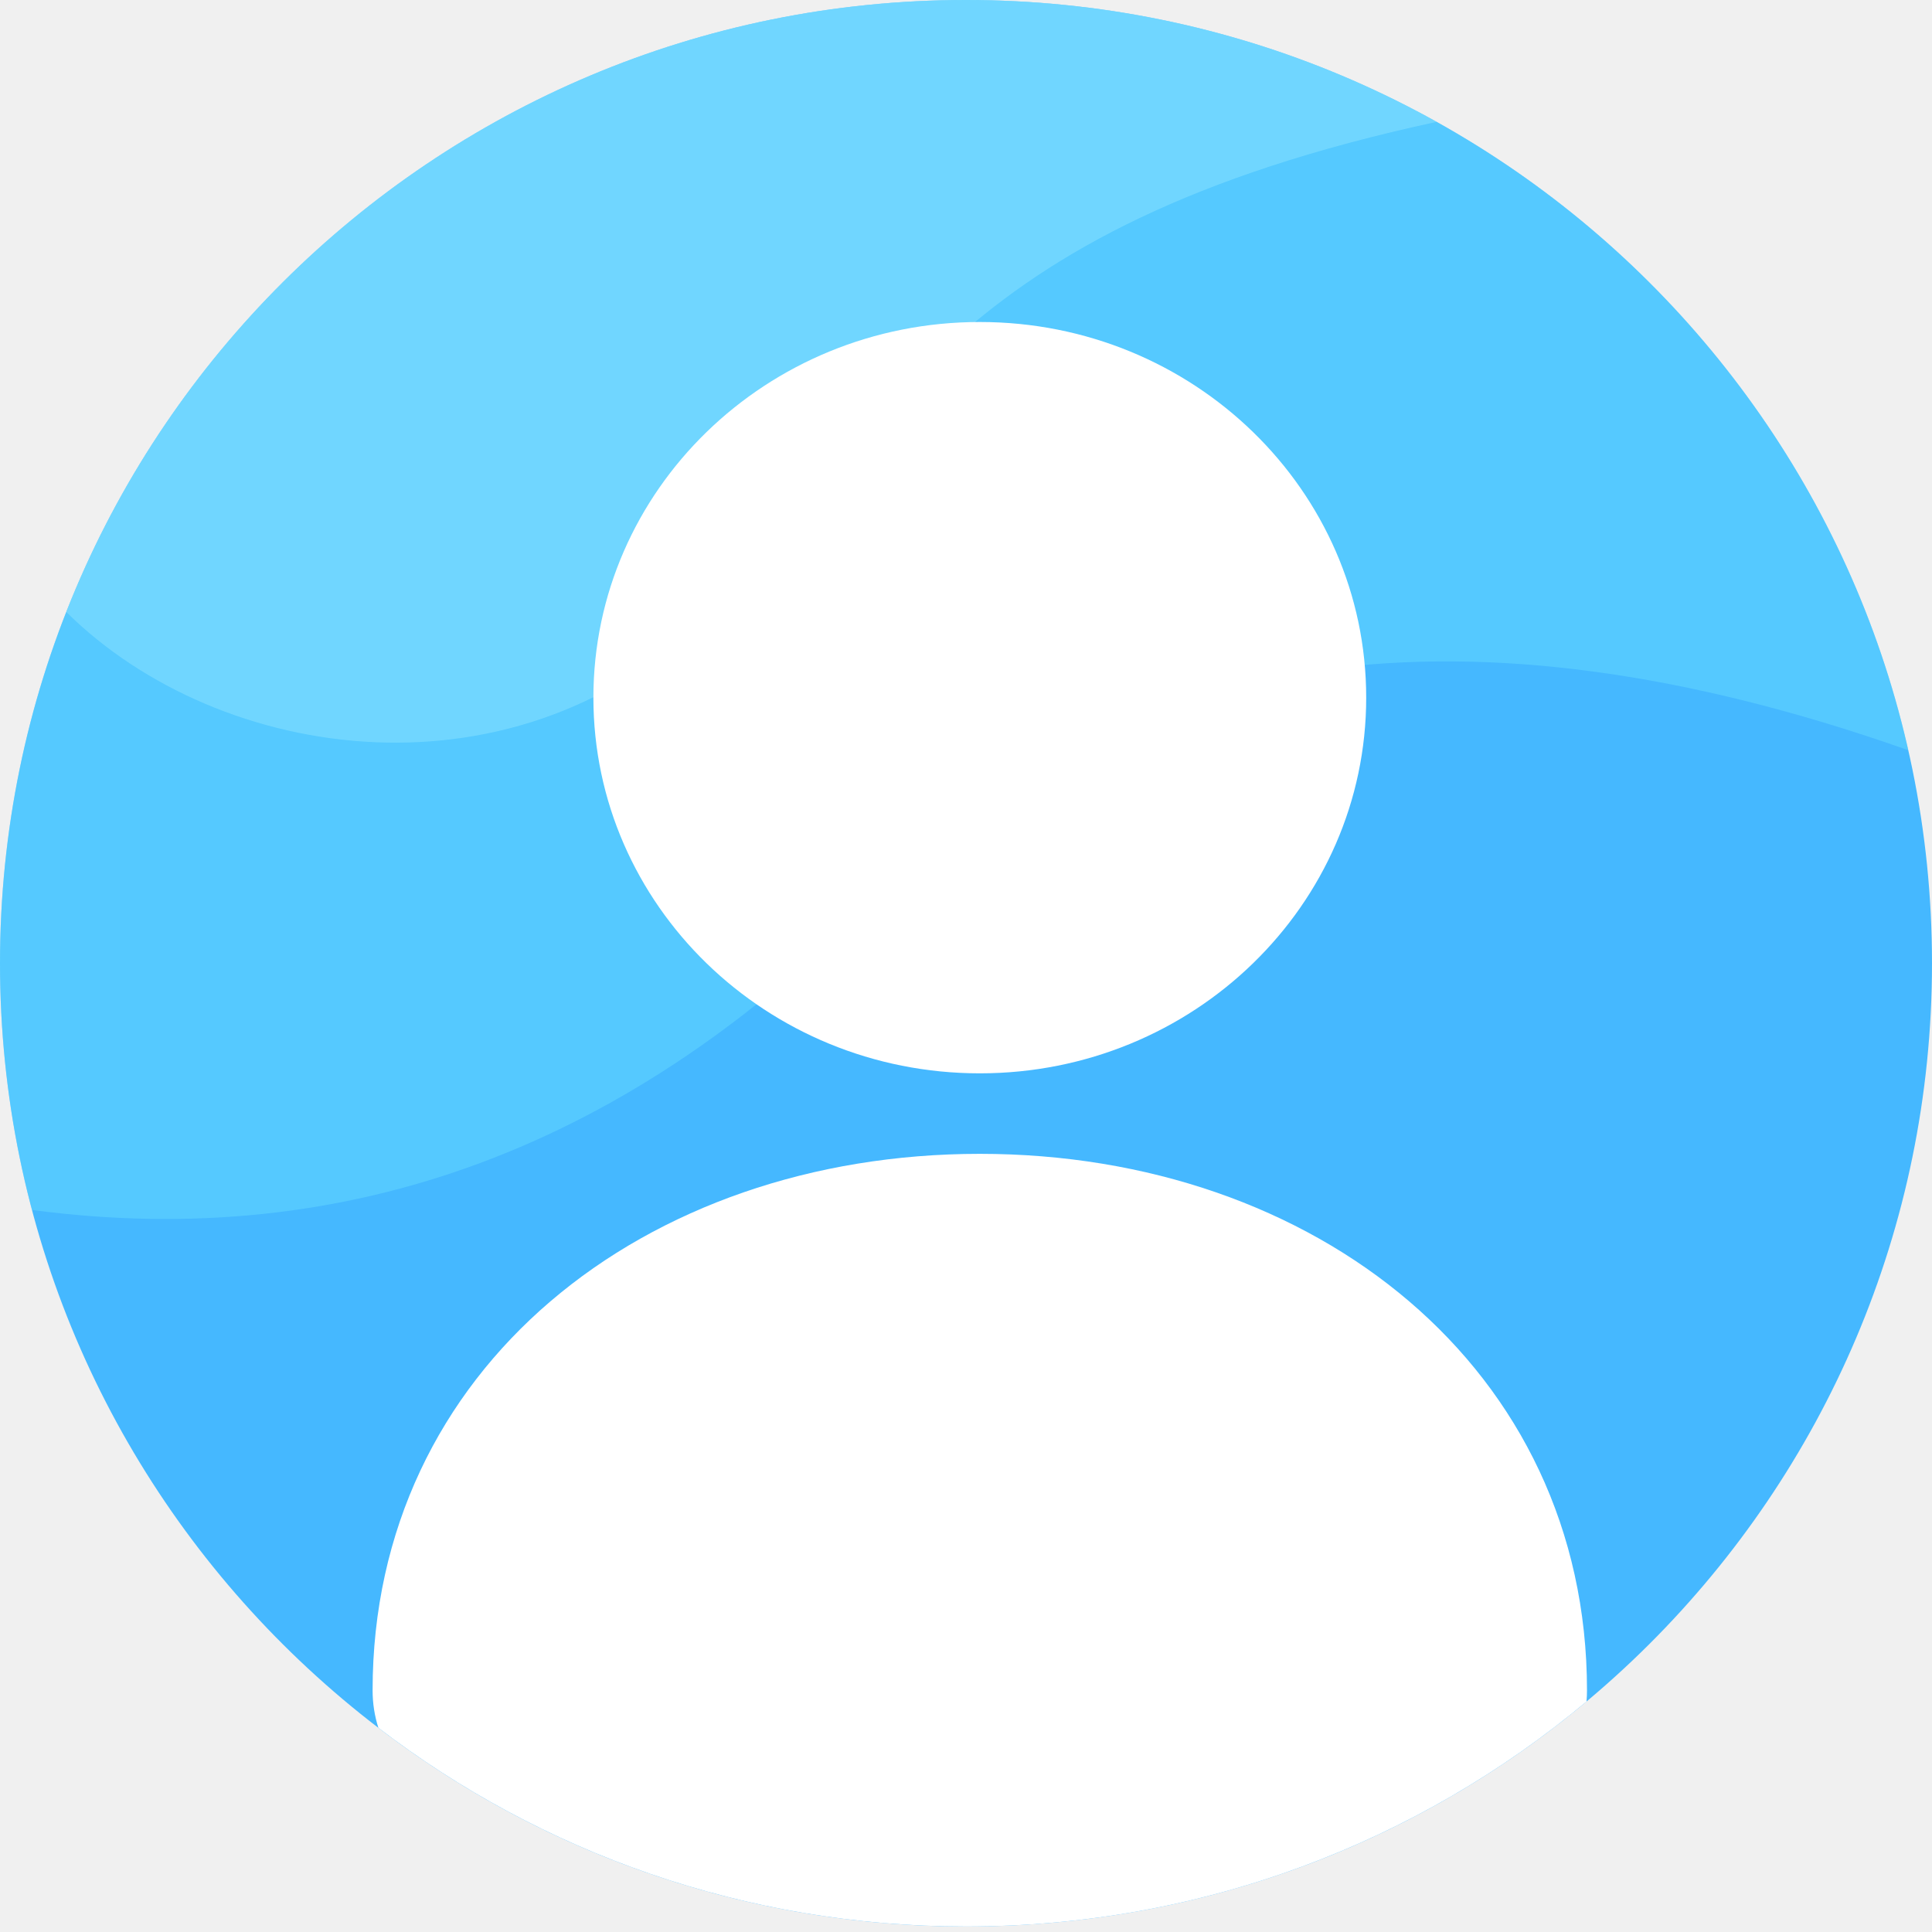
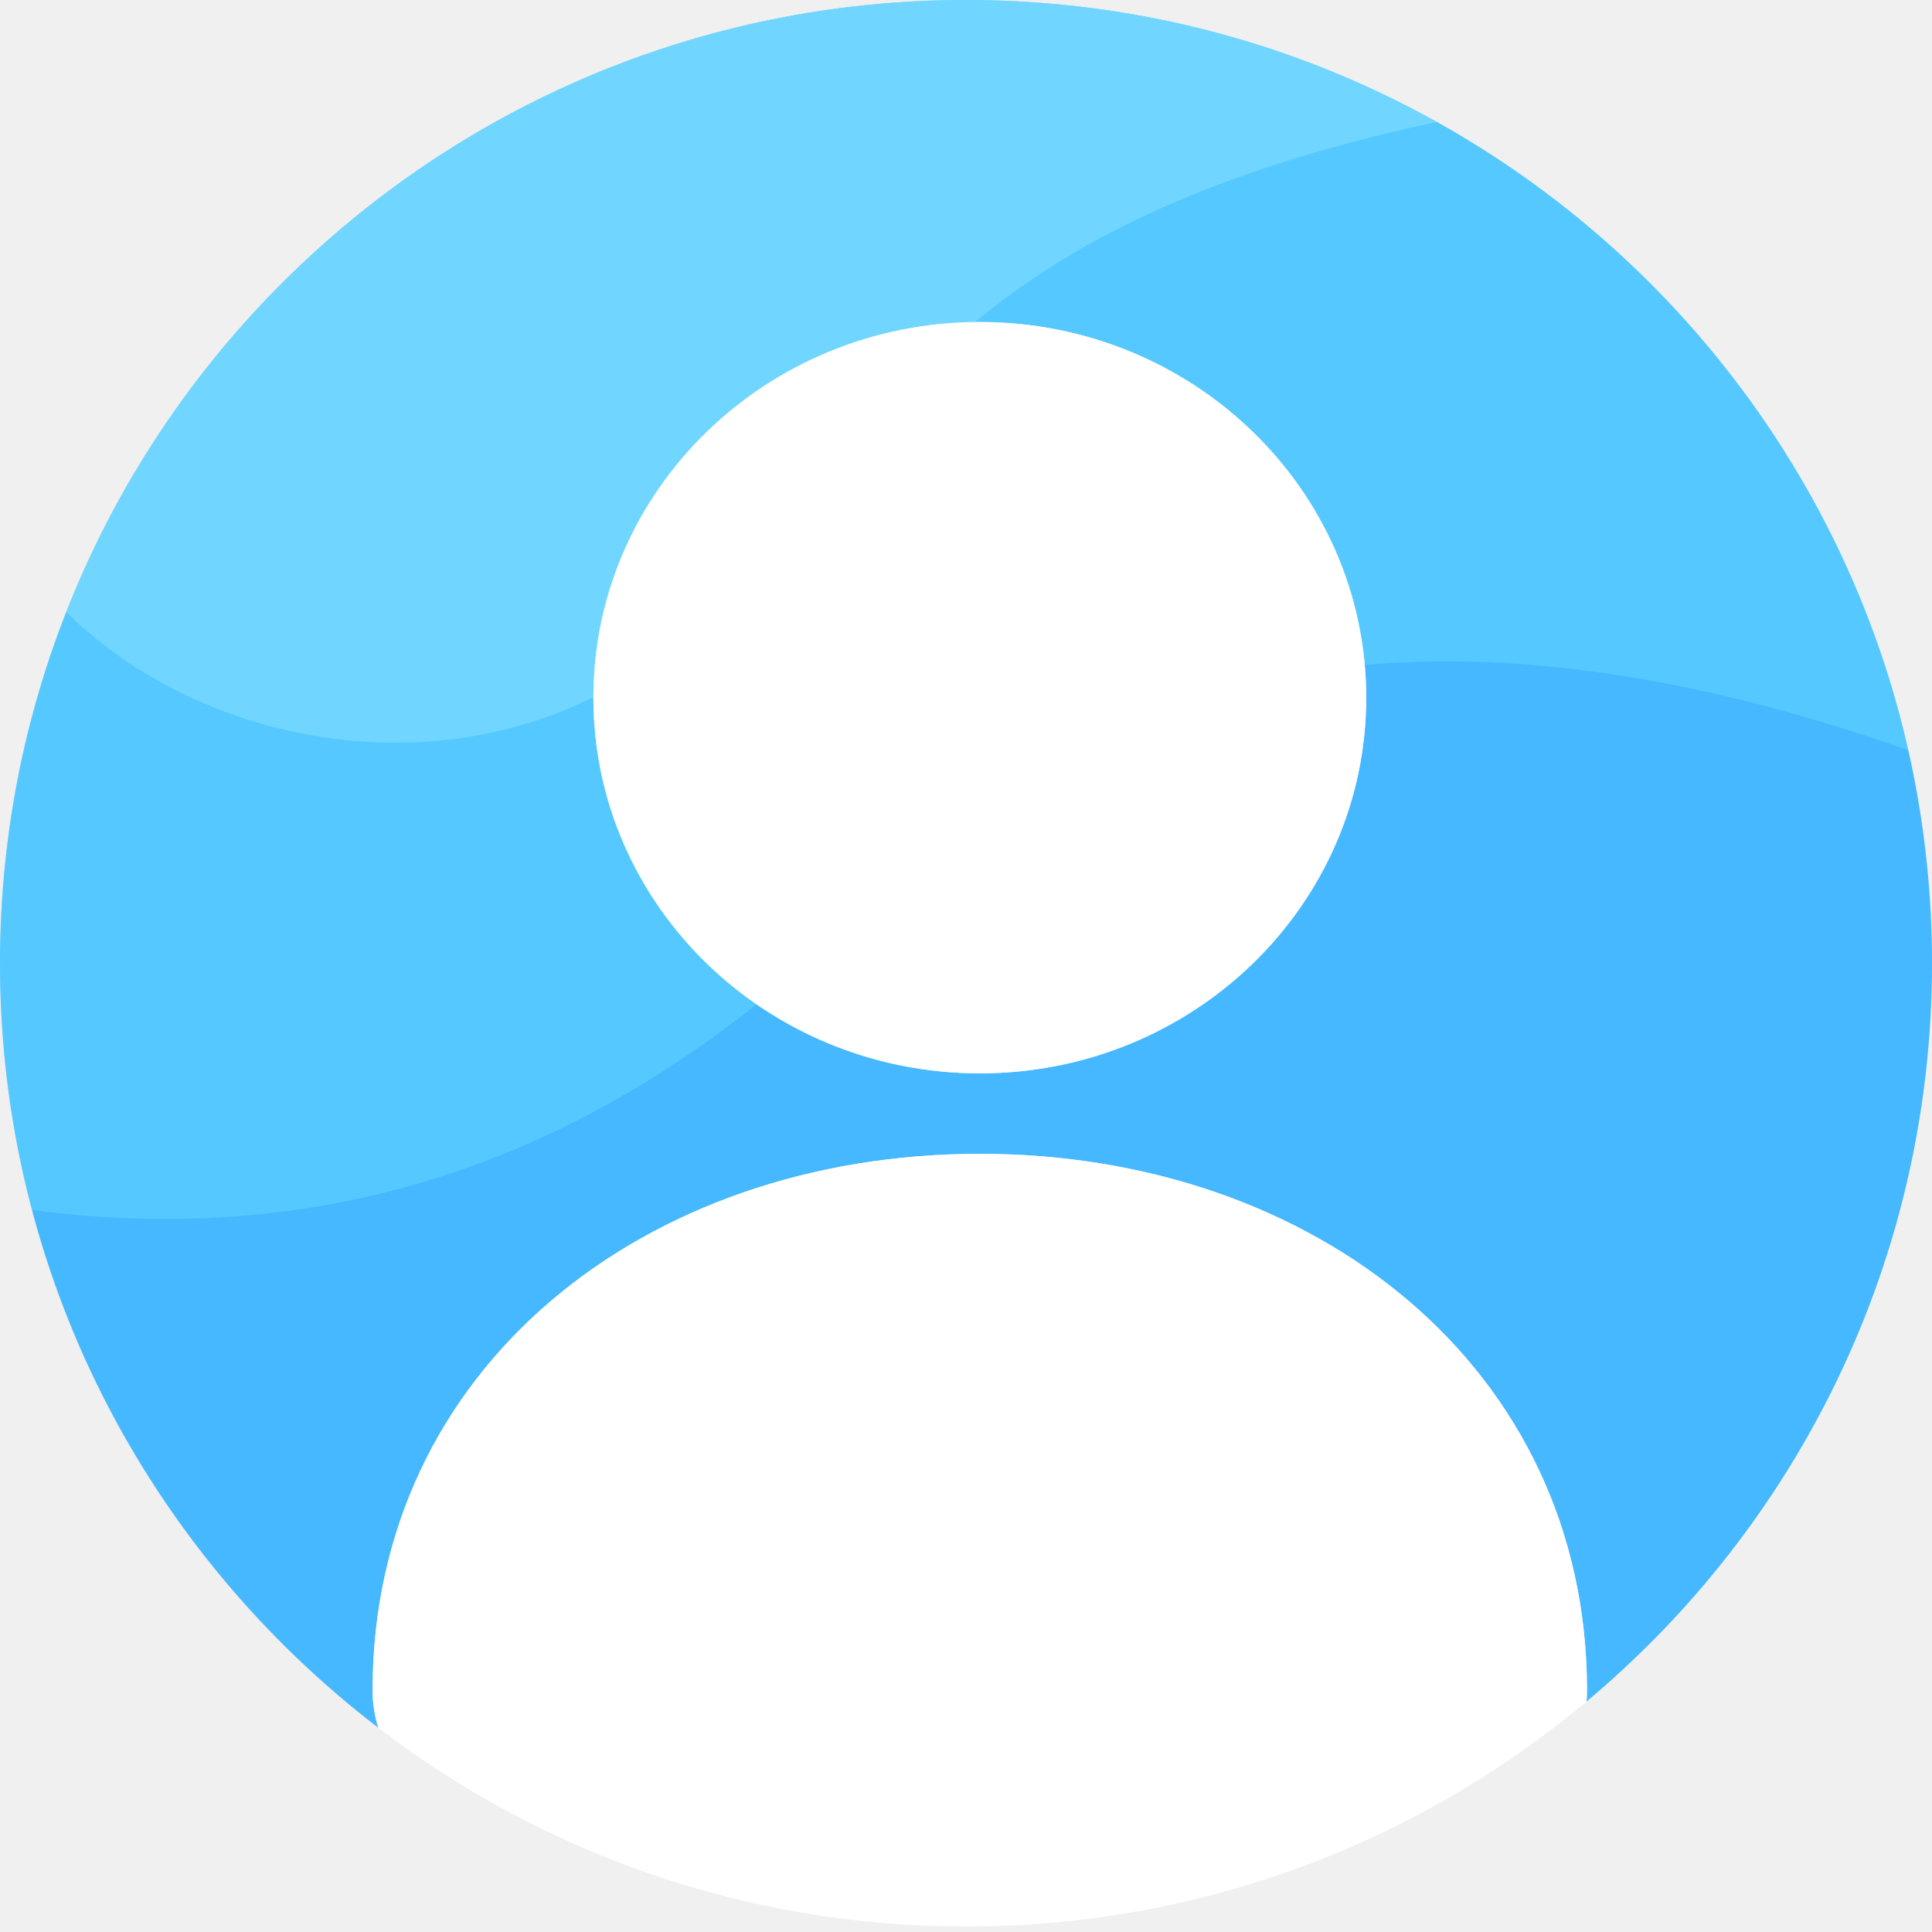
<svg xmlns="http://www.w3.org/2000/svg" width="120px" height="120px" viewBox="0 0 120 120" version="1.1">
  <g id="app" stroke="none" stroke-width="1" fill="none" fill-rule="evenodd">
-     <g id="sign-in" transform="translate(-128, -52)">
+     <g id="Account" transform="translate(-128, -52)">
      <g id="Group-3" transform="translate(128, 52)">
-         <ellipse id="Oval" fill="#45B8FF" cx="60" cy="59.829" rx="60" ry="59.829" />
+         <path d="M23.502,107.319 C9.212,96.383 0,79.179 0,59.829 C0,26.786 26.863,2.84217094e-14 60,2.84217094e-14 C93.137,2.84217094e-14 120,26.786 120,59.829 C120,78.241 111.66,94.71 98.541,105.685 C98.561,105.457 98.571,105.227 98.571,104.995 C98.571,84.988 81.686,71.667 60.857,71.667 C40.028,71.667 23.143,84.988 23.143,104.995 C23.143,105.802 23.266,106.577 23.502,107.319 Z M60.857,66.667 C74.112,66.667 84.857,56.22 84.857,43.333 C84.857,30.447 74.112,20 60.857,20 C47.602,20 36.857,30.447 36.857,43.333 C36.857,56.22 47.602,66.667 60.857,66.667 Z" id="Combined-Shape" fill="#45B8FF" />
        <path d="M1.986,75.153 C0.69,70.262 0,65.126 0,59.829 C0,26.786 26.863,-7.10542736e-15 60,-7.10542736e-15 C88.577,-7.10542736e-15 112.488,19.921 118.528,46.597 C91.157,36.947 69.797,39.957 54.445,55.625 C39.134,71.253 21.647,77.762 1.986,75.153 Z" id="Combined-Shape" fill="#6DE4FF" opacity="0.396" />
        <path d="M4.115,38.009 C12.86,15.757 34.585,0 60,0 C70.613,0 80.582,2.747 89.231,7.568 C58.569,14.176 55.181,26.78 44.328,37.857 C32.262,50.173 13.669,47.47 4.115,38.009 Z" id="Combined-Shape-Copy" fill="#9BECFF" opacity="0.396" />
-         <path d="M23.502,107.319 C23.266,106.577 23.143,105.802 23.143,104.995 C23.143,84.988 40.028,71.667 60.857,71.667 C81.686,71.667 98.571,84.988 98.571,104.995 C98.571,105.227 98.561,105.457 98.541,105.685 C88.116,114.406 74.673,119.658 60,119.658 C46.268,119.658 33.613,115.058 23.502,107.319 Z M60.857,66.667 C47.602,66.667 36.857,56.22 36.857,43.333 C36.857,30.447 47.602,20 60.857,20 C74.112,20 84.857,30.447 84.857,43.333 C84.857,56.22 74.112,66.667 60.857,66.667 Z" id="Combined-Shape" fill="#FFFFFF" />
+         <path d="M23.502,107.319 C23.266,106.577 23.143,105.802 23.143,104.995 C23.143,84.988 40.028,71.667 60.857,71.667 C81.686,71.667 98.571,84.988 98.571,104.995 C98.571,105.227 98.561,105.457 98.541,105.685 C88.116,114.406 74.673,119.658 60,119.658 C46.268,119.658 33.613,115.058 23.502,107.319 Z M60.857,66.667 C47.602,66.667 36.857,56.22 36.857,43.333 C36.857,30.447 47.602,20 60.857,20 C74.112,20 84.857,30.447 84.857,43.333 C84.857,56.22 74.112,66.667 60.857,66.667 Z" id="Combined-Shape-Copy-2" fill="#FFFFFF" />
      </g>
    </g>
  </g>
</svg>
